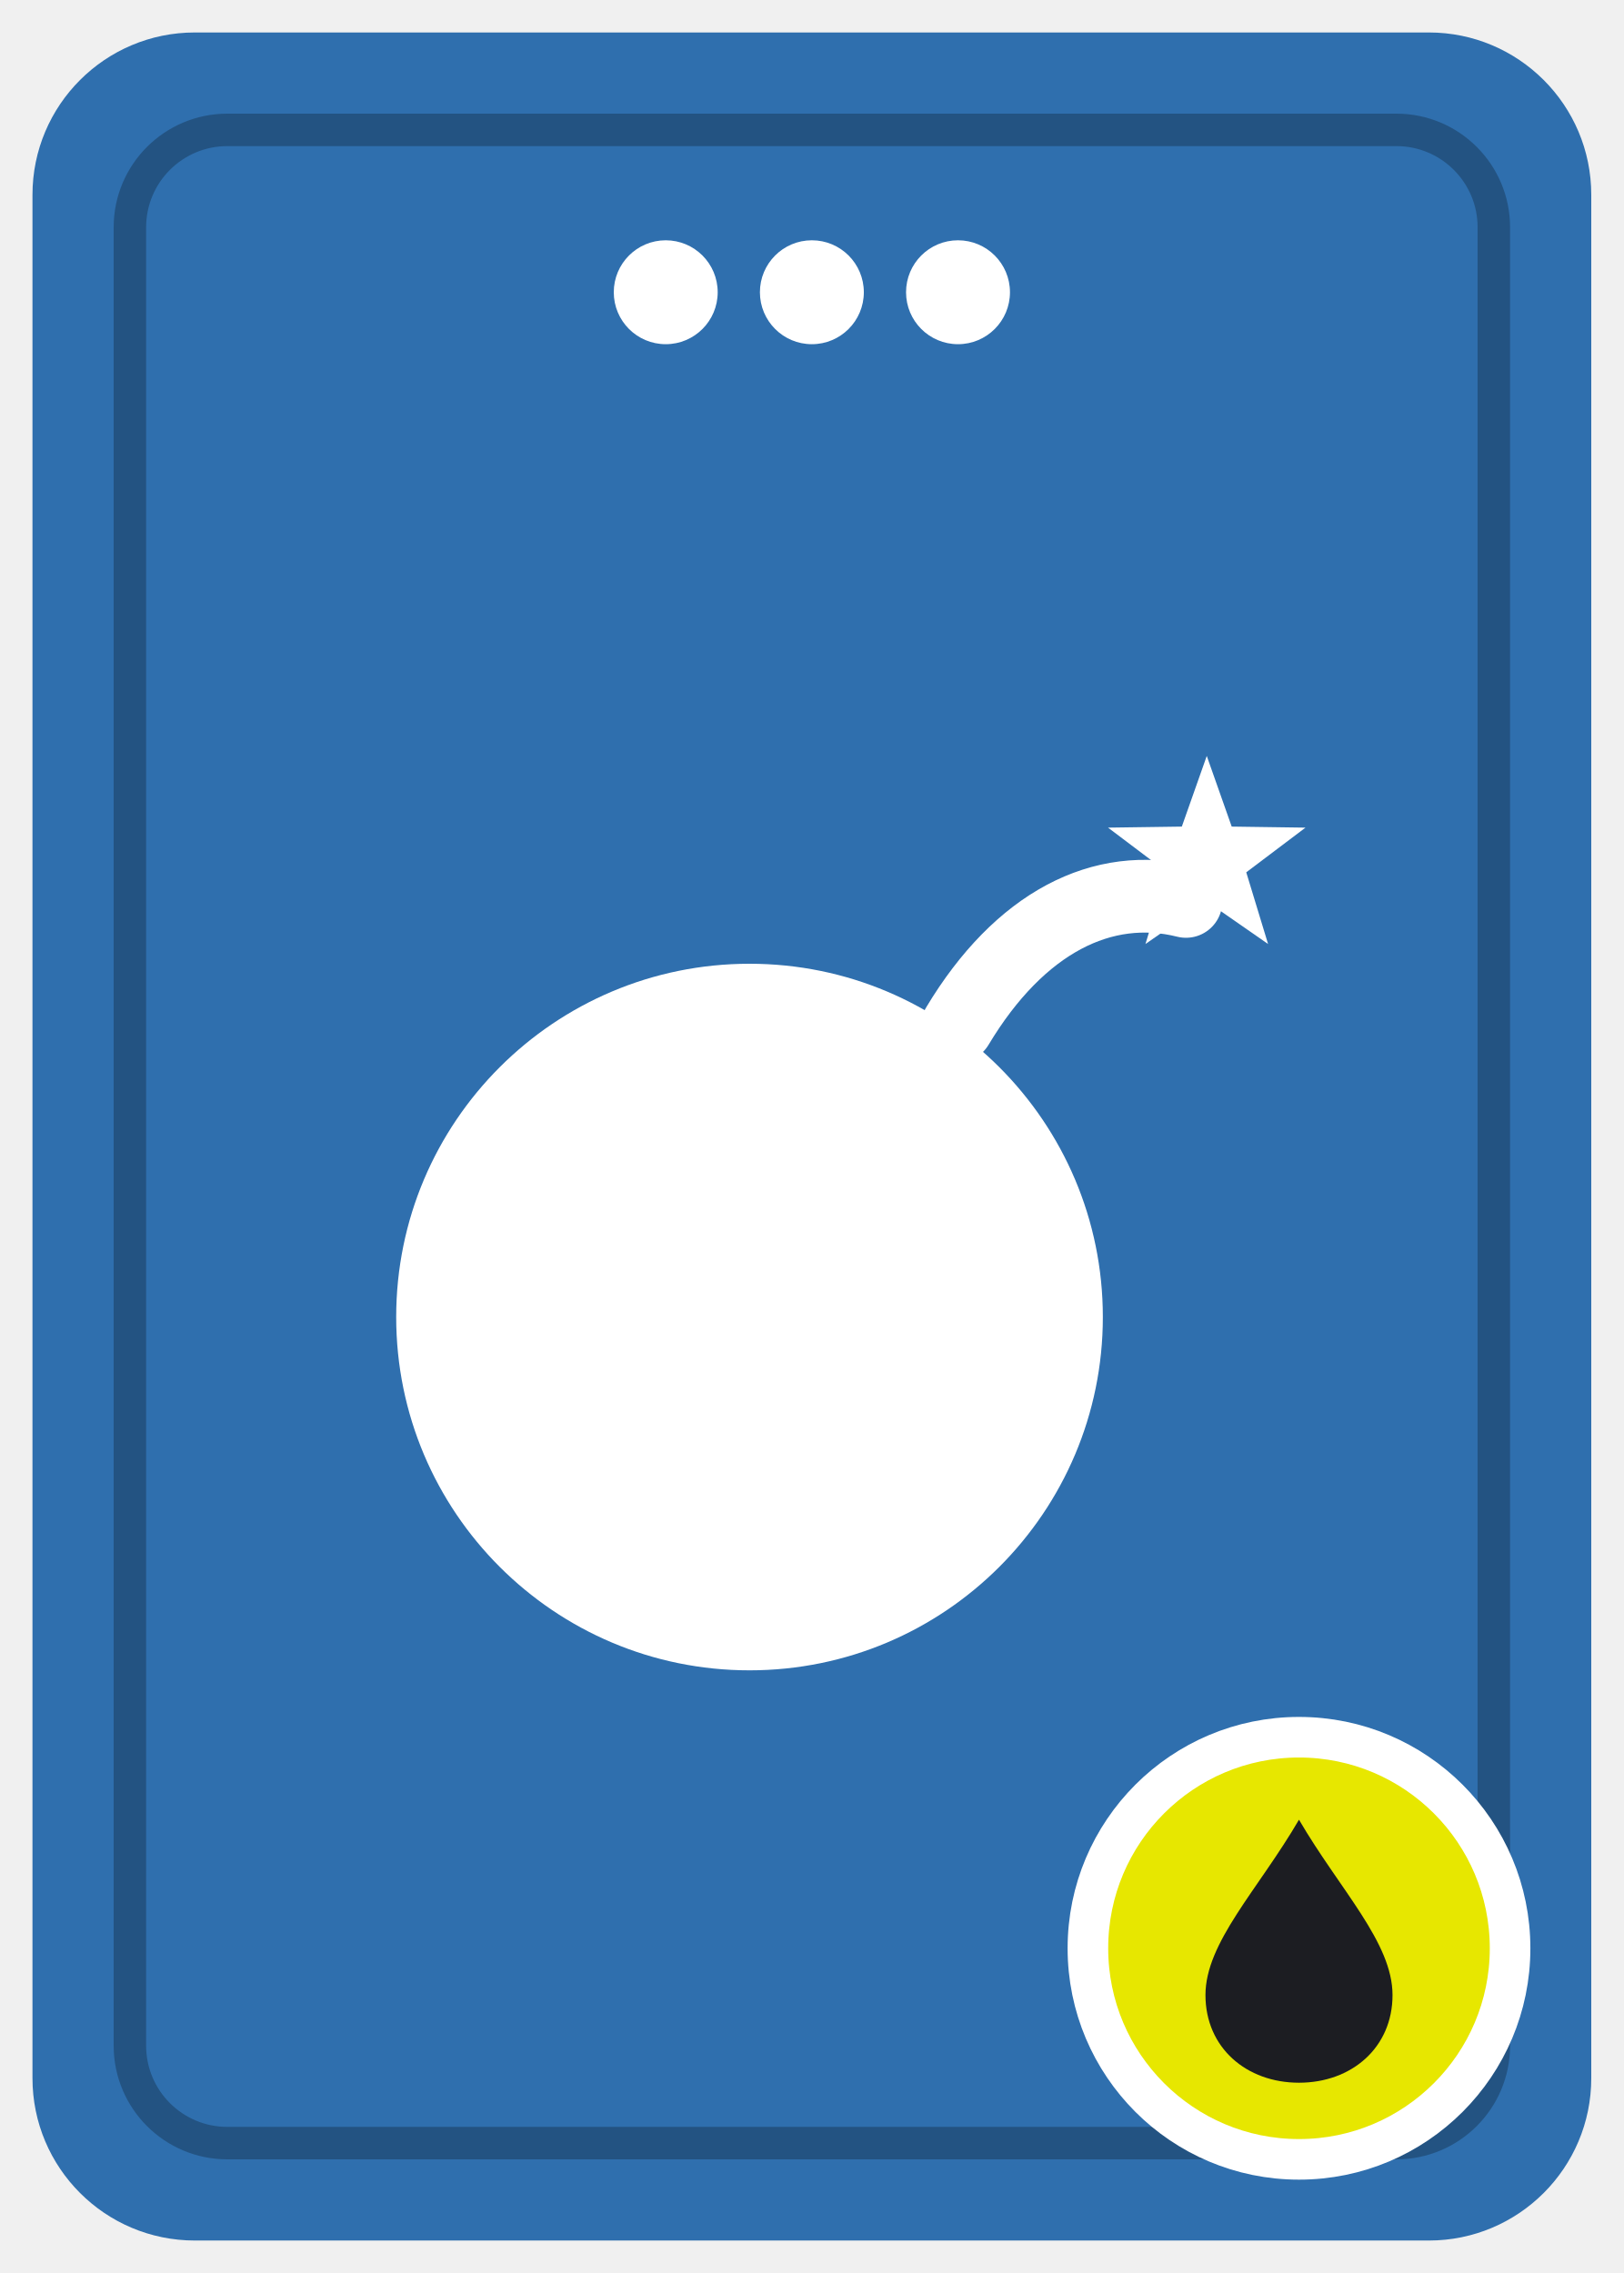
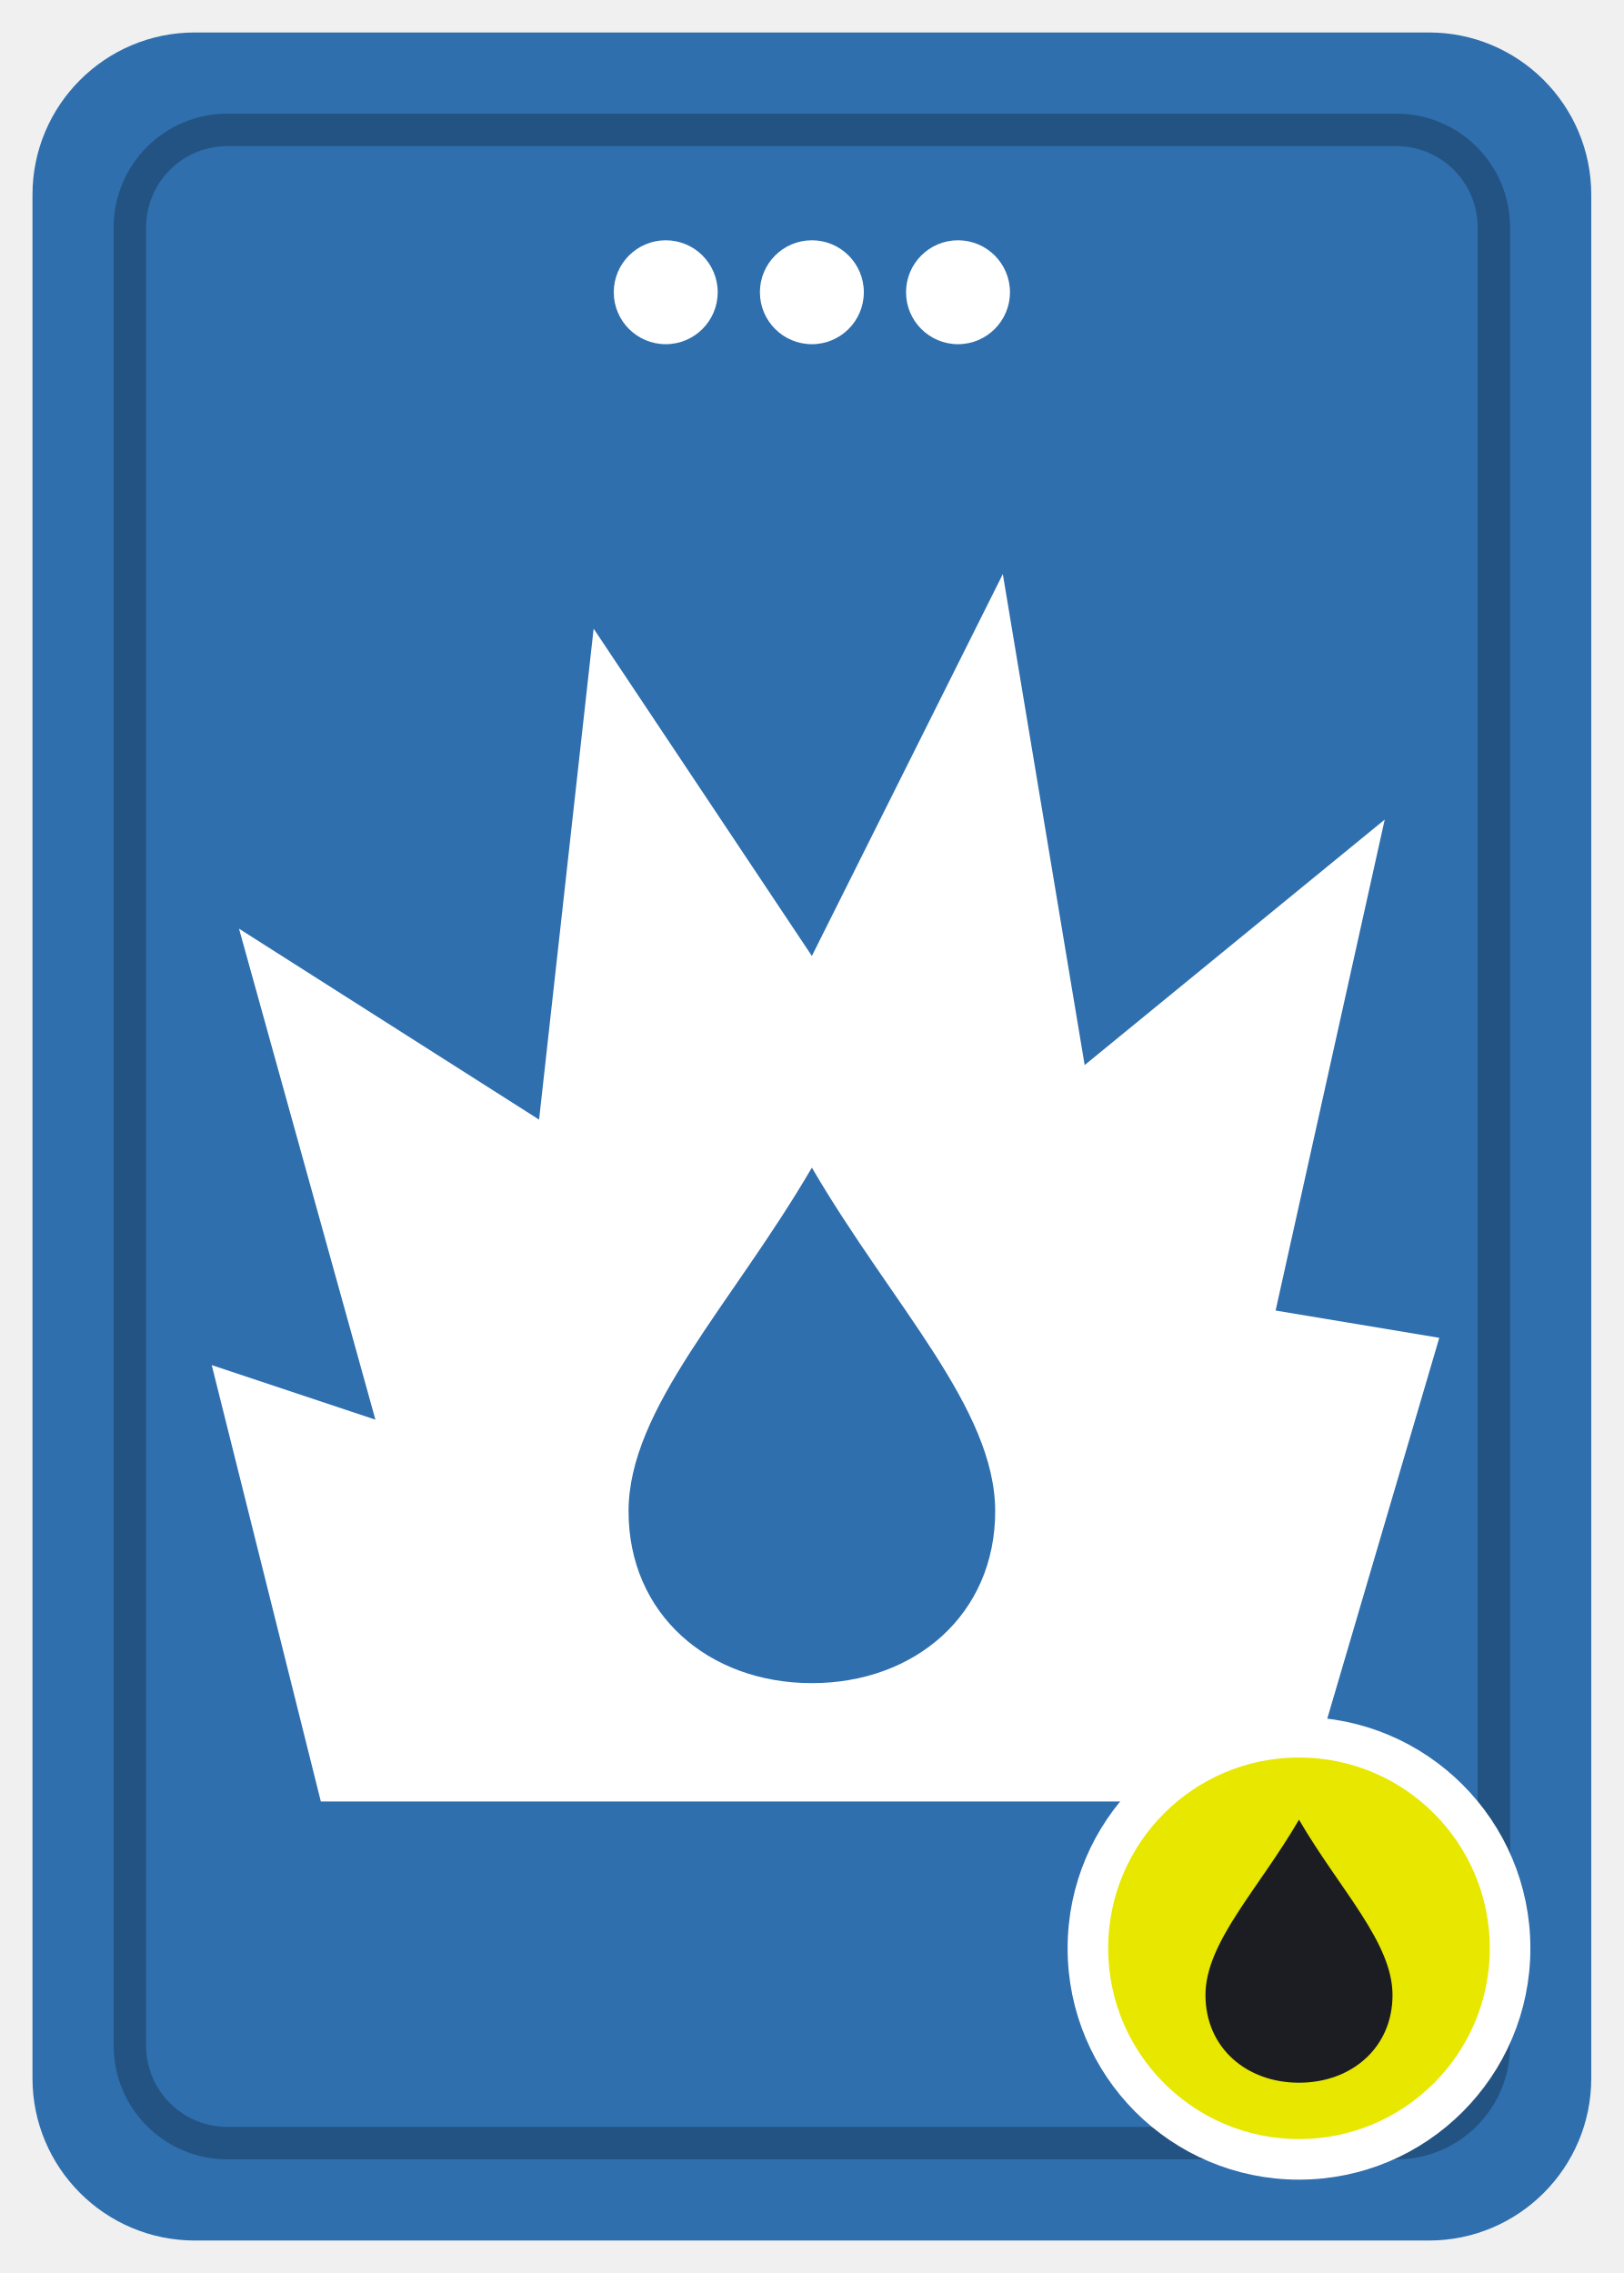
<svg xmlns="http://www.w3.org/2000/svg" viewBox="0 0 100 140">
  <rect x="2" y="2" width="96" height="136" rx="10" fill="#2f6fae" />
  <rect x="8" y="8" width="84" height="124" rx="6" fill="none" stroke="#000" stroke-opacity=".25" stroke-width="2" />
  <circle cx="41.0" cy="18" r="3.2" fill="#fff" />
  <circle cx="50.0" cy="18" r="3.2" fill="#fff" />
  <circle cx="59.0" cy="18" r="3.2" fill="#fff" />
-   <g transform="translate(18 44) scale(.64)">
+   <g transform="translate(8 32) scale(.84)">
    <g fill="#fff" color="#fff">
-       <circle cx="44" cy="58" r="34" />
-       <path d="M64 30c6-10 14-14 22-12" fill="none" stroke="currentColor" stroke-width="7" stroke-linecap="round" stroke-linejoin="round" />
-       <polygon points="88.0,4.0 90.4,10.8 97.5,10.9 91.8,15.2 93.9,22.1 88.0,18.0 82.1,22.1 84.2,15.2 78.5,10.9 85.6,10.8" />
+       <mask id="k45" maskUnits="userSpaceOnUse" x="-100" y="-100" width="300" height="300">
+         <rect x="-100" y="-100" width="300" height="300" fill="#fff" />
+         <g fill="#000" color="#000">
+           <g transform="translate(50 66) rotate(0) scale(0.42) translate(-50 -50)">
+             <path d="M50 6c14 24 32 42 32 60 0 18-14 30-32 30S18 84 18 66c0-18 18-36 32-60z" fill-rule="nonzero" />
+           </g>
+         </g>
+       </mask>
+       <g mask="url(#k45)">
+         <path d="M14 94 6 62l12 4L8 30l22 14 4-36 16 24L64 4l6 36 22-18-8 36 12 2-10 34z" fill-rule="nonzero" />
+       </g>
    </g>
  </g>
  <circle cx="80" cy="120" r="13" fill="#e7e700" stroke="#fff" stroke-width="2.5" />
  <g transform="translate(71 111) scale(.18)">
    <g fill="#1c1d22" color="#1c1d22">
      <path d="M50 6c14 24 32 42 32 60 0 18-14 30-32 30S18 84 18 66c0-18 18-36 32-60z" fill-rule="nonzero" />
    </g>
  </g>
</svg>
